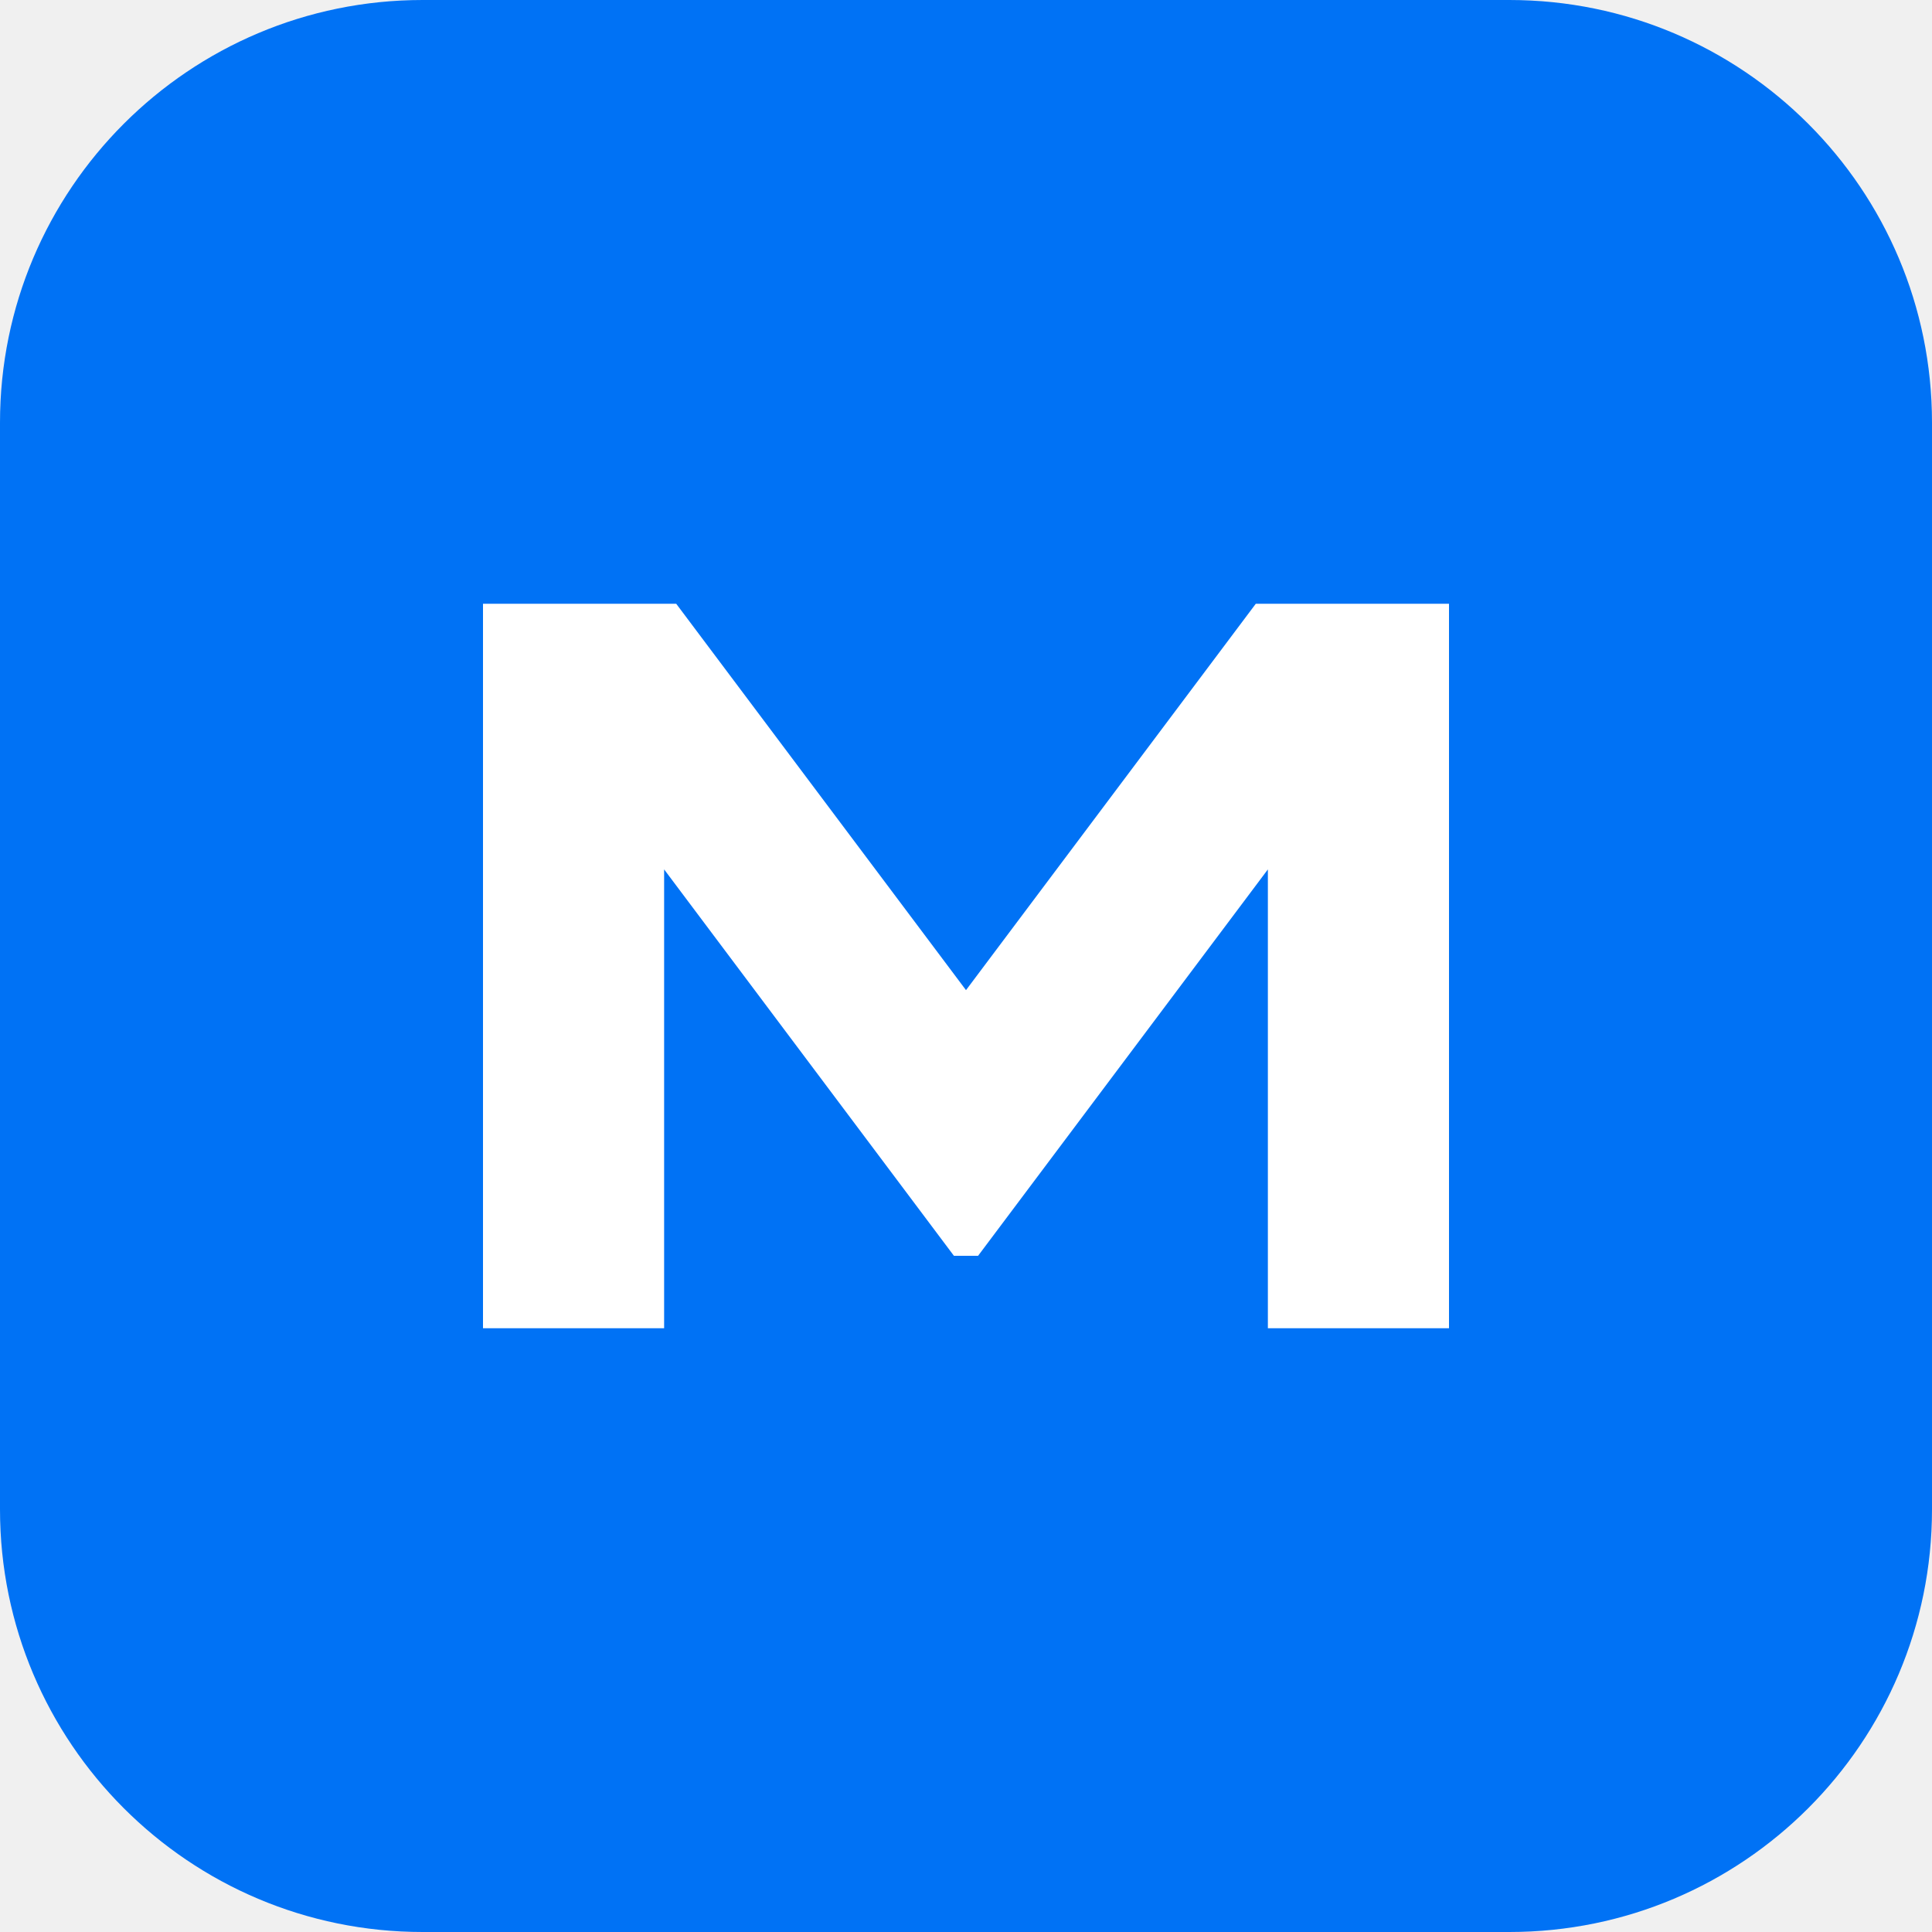
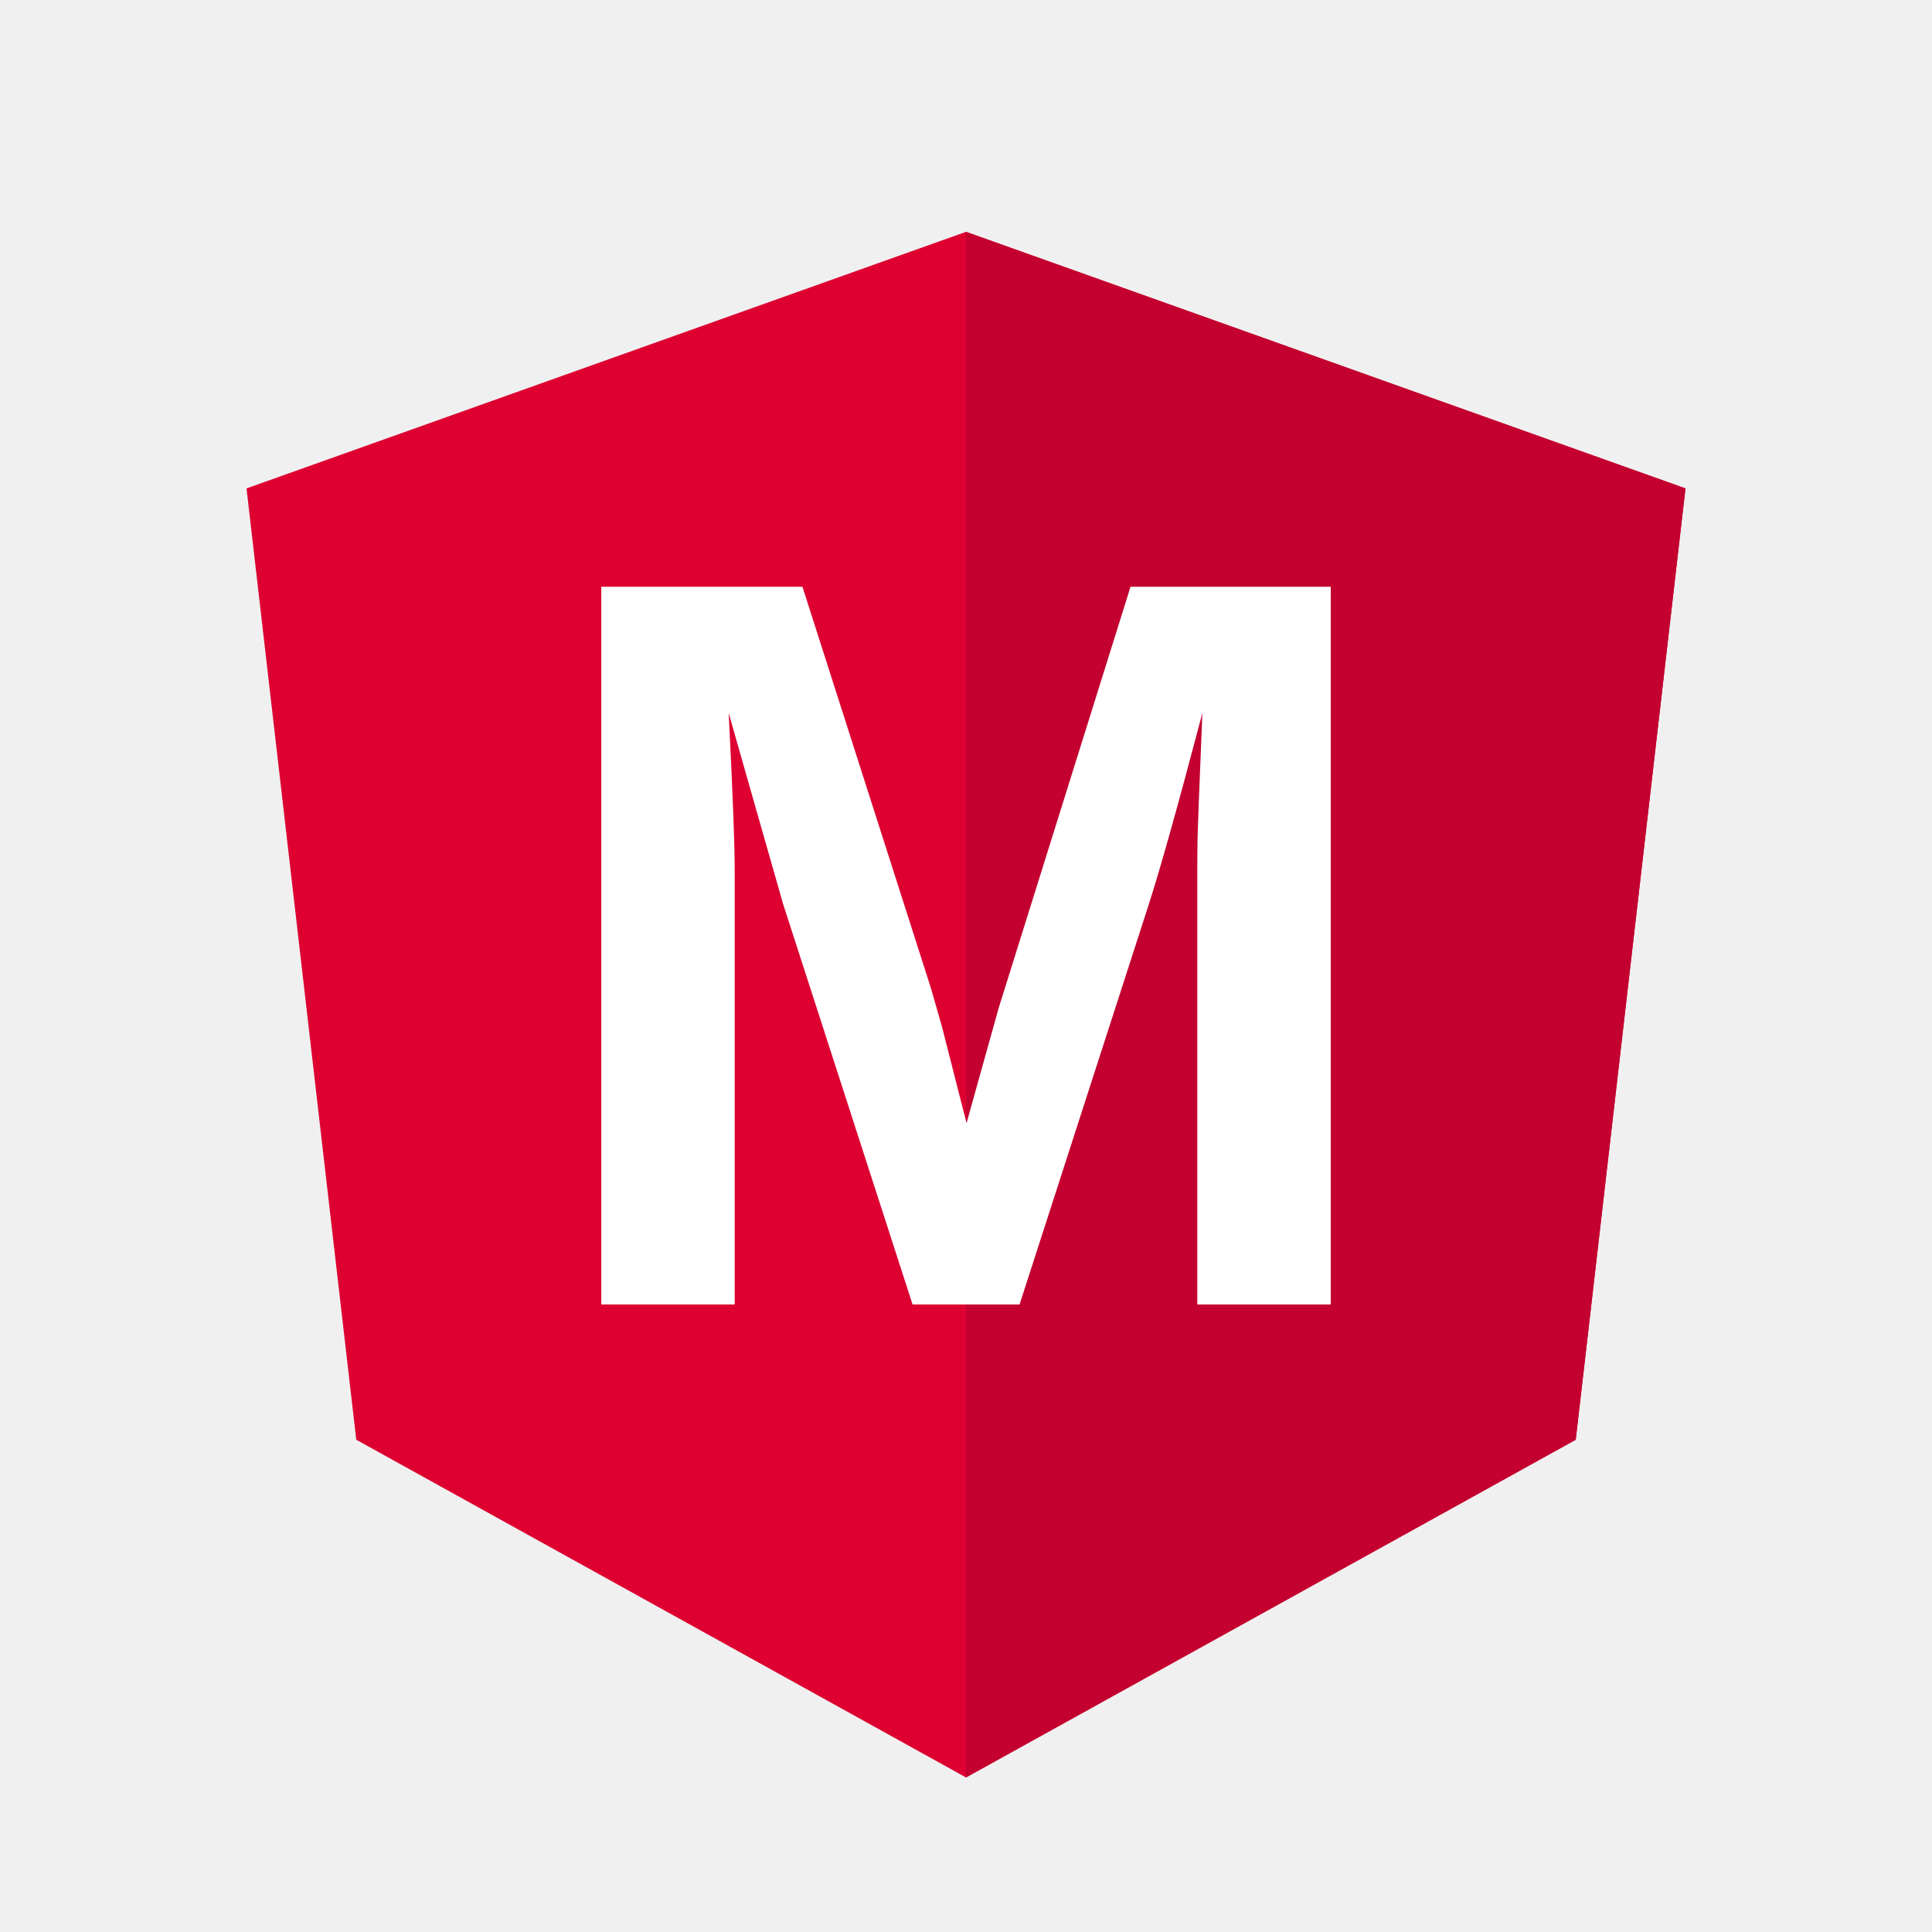
- <svg xmlns="http://www.w3.org/2000/svg" width="32" height="32" viewBox="0 0 32 32">
-   <rect width="32" height="32" rx="7" fill="#0072F5" />
-   <path d="M8 22V10h3.2l4.8 6.4L20.8 10H24v12h-3v-7.6l-4.8 6.4h-.4L11 14.4V22H8z" fill="#FFFFFF" />
+ <svg xmlns="http://www.w3.org/2000/svg" width="250" height="250" viewBox="0 0 250 250" role="img" aria-labelledby="ngx-mask-logo-title">
+   <polygon fill="#DD0031" points="125,30 31.9,63.2 46.1,186.3 125,230 203.9,186.3 218.1,63.2" />
+   <polygon fill="#C3002F" points="125,30 125,230 203.9,186.3 218.1,63.2" />
+   <text x="125" y="122" font-family="Arial, Helvetica, sans-serif" font-weight="900" font-size="135" fill="#FFFFFF" text-anchor="middle" dominant-baseline="central">M</text>
</svg>
